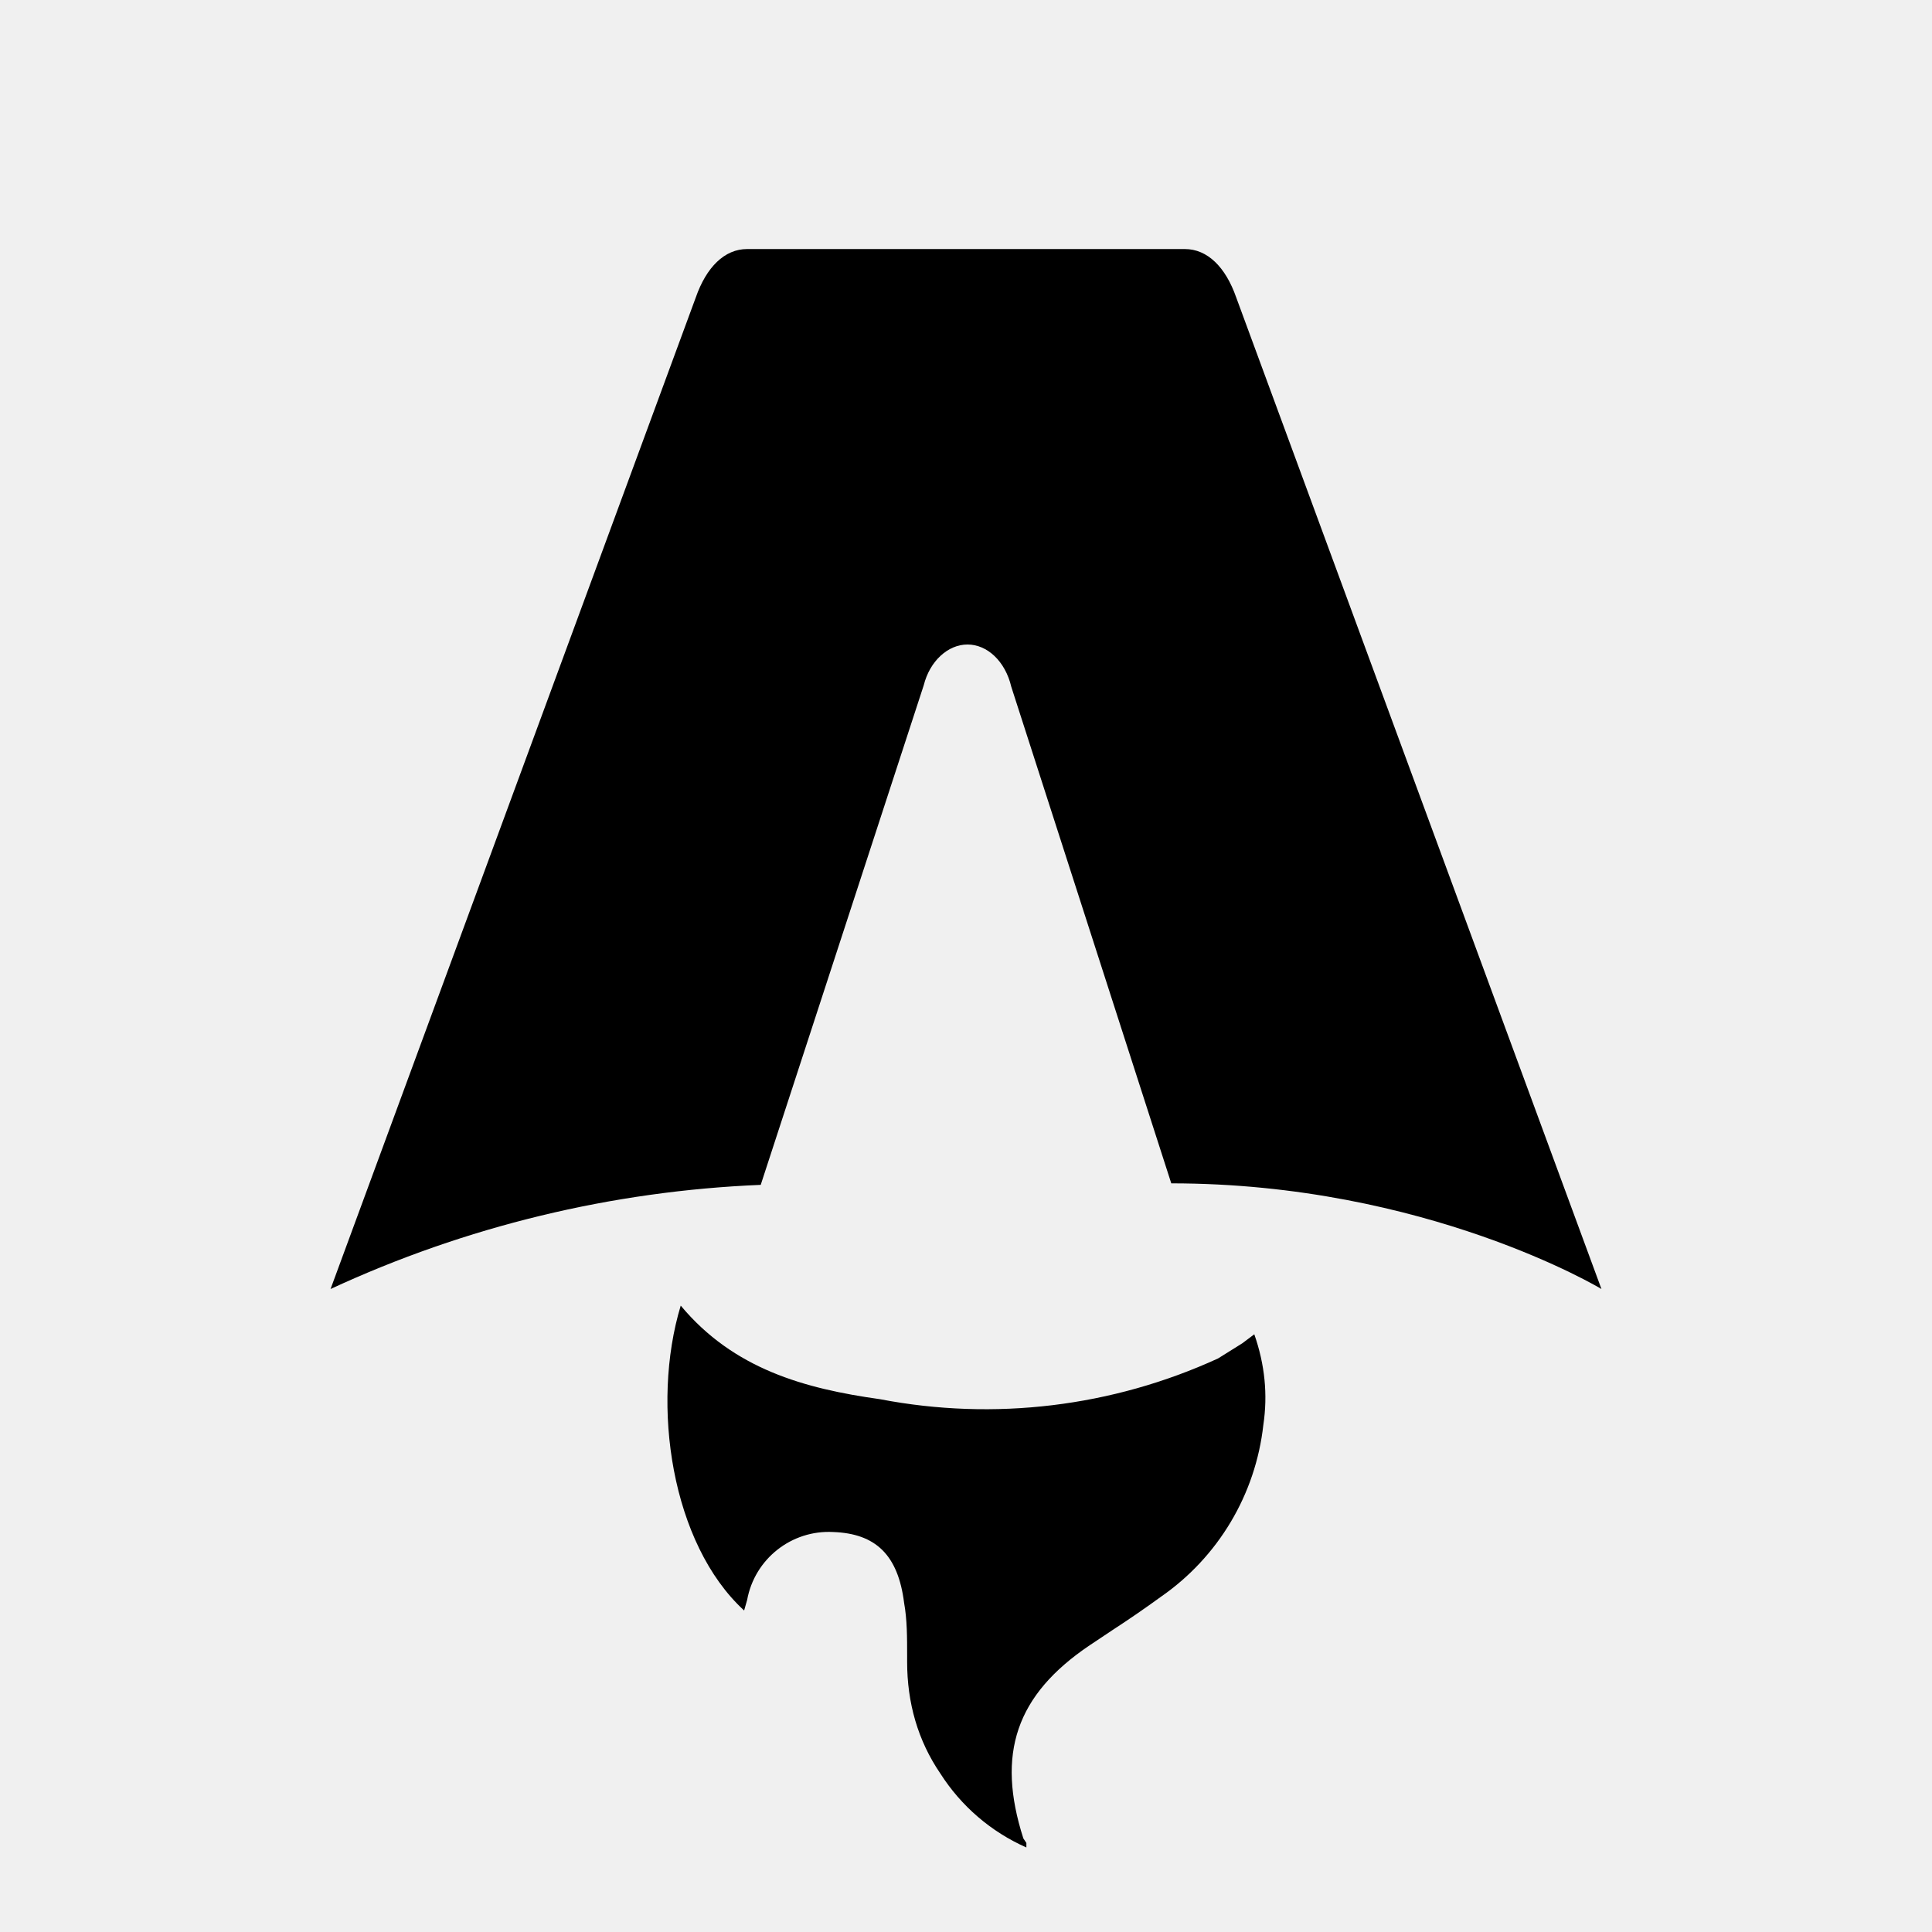
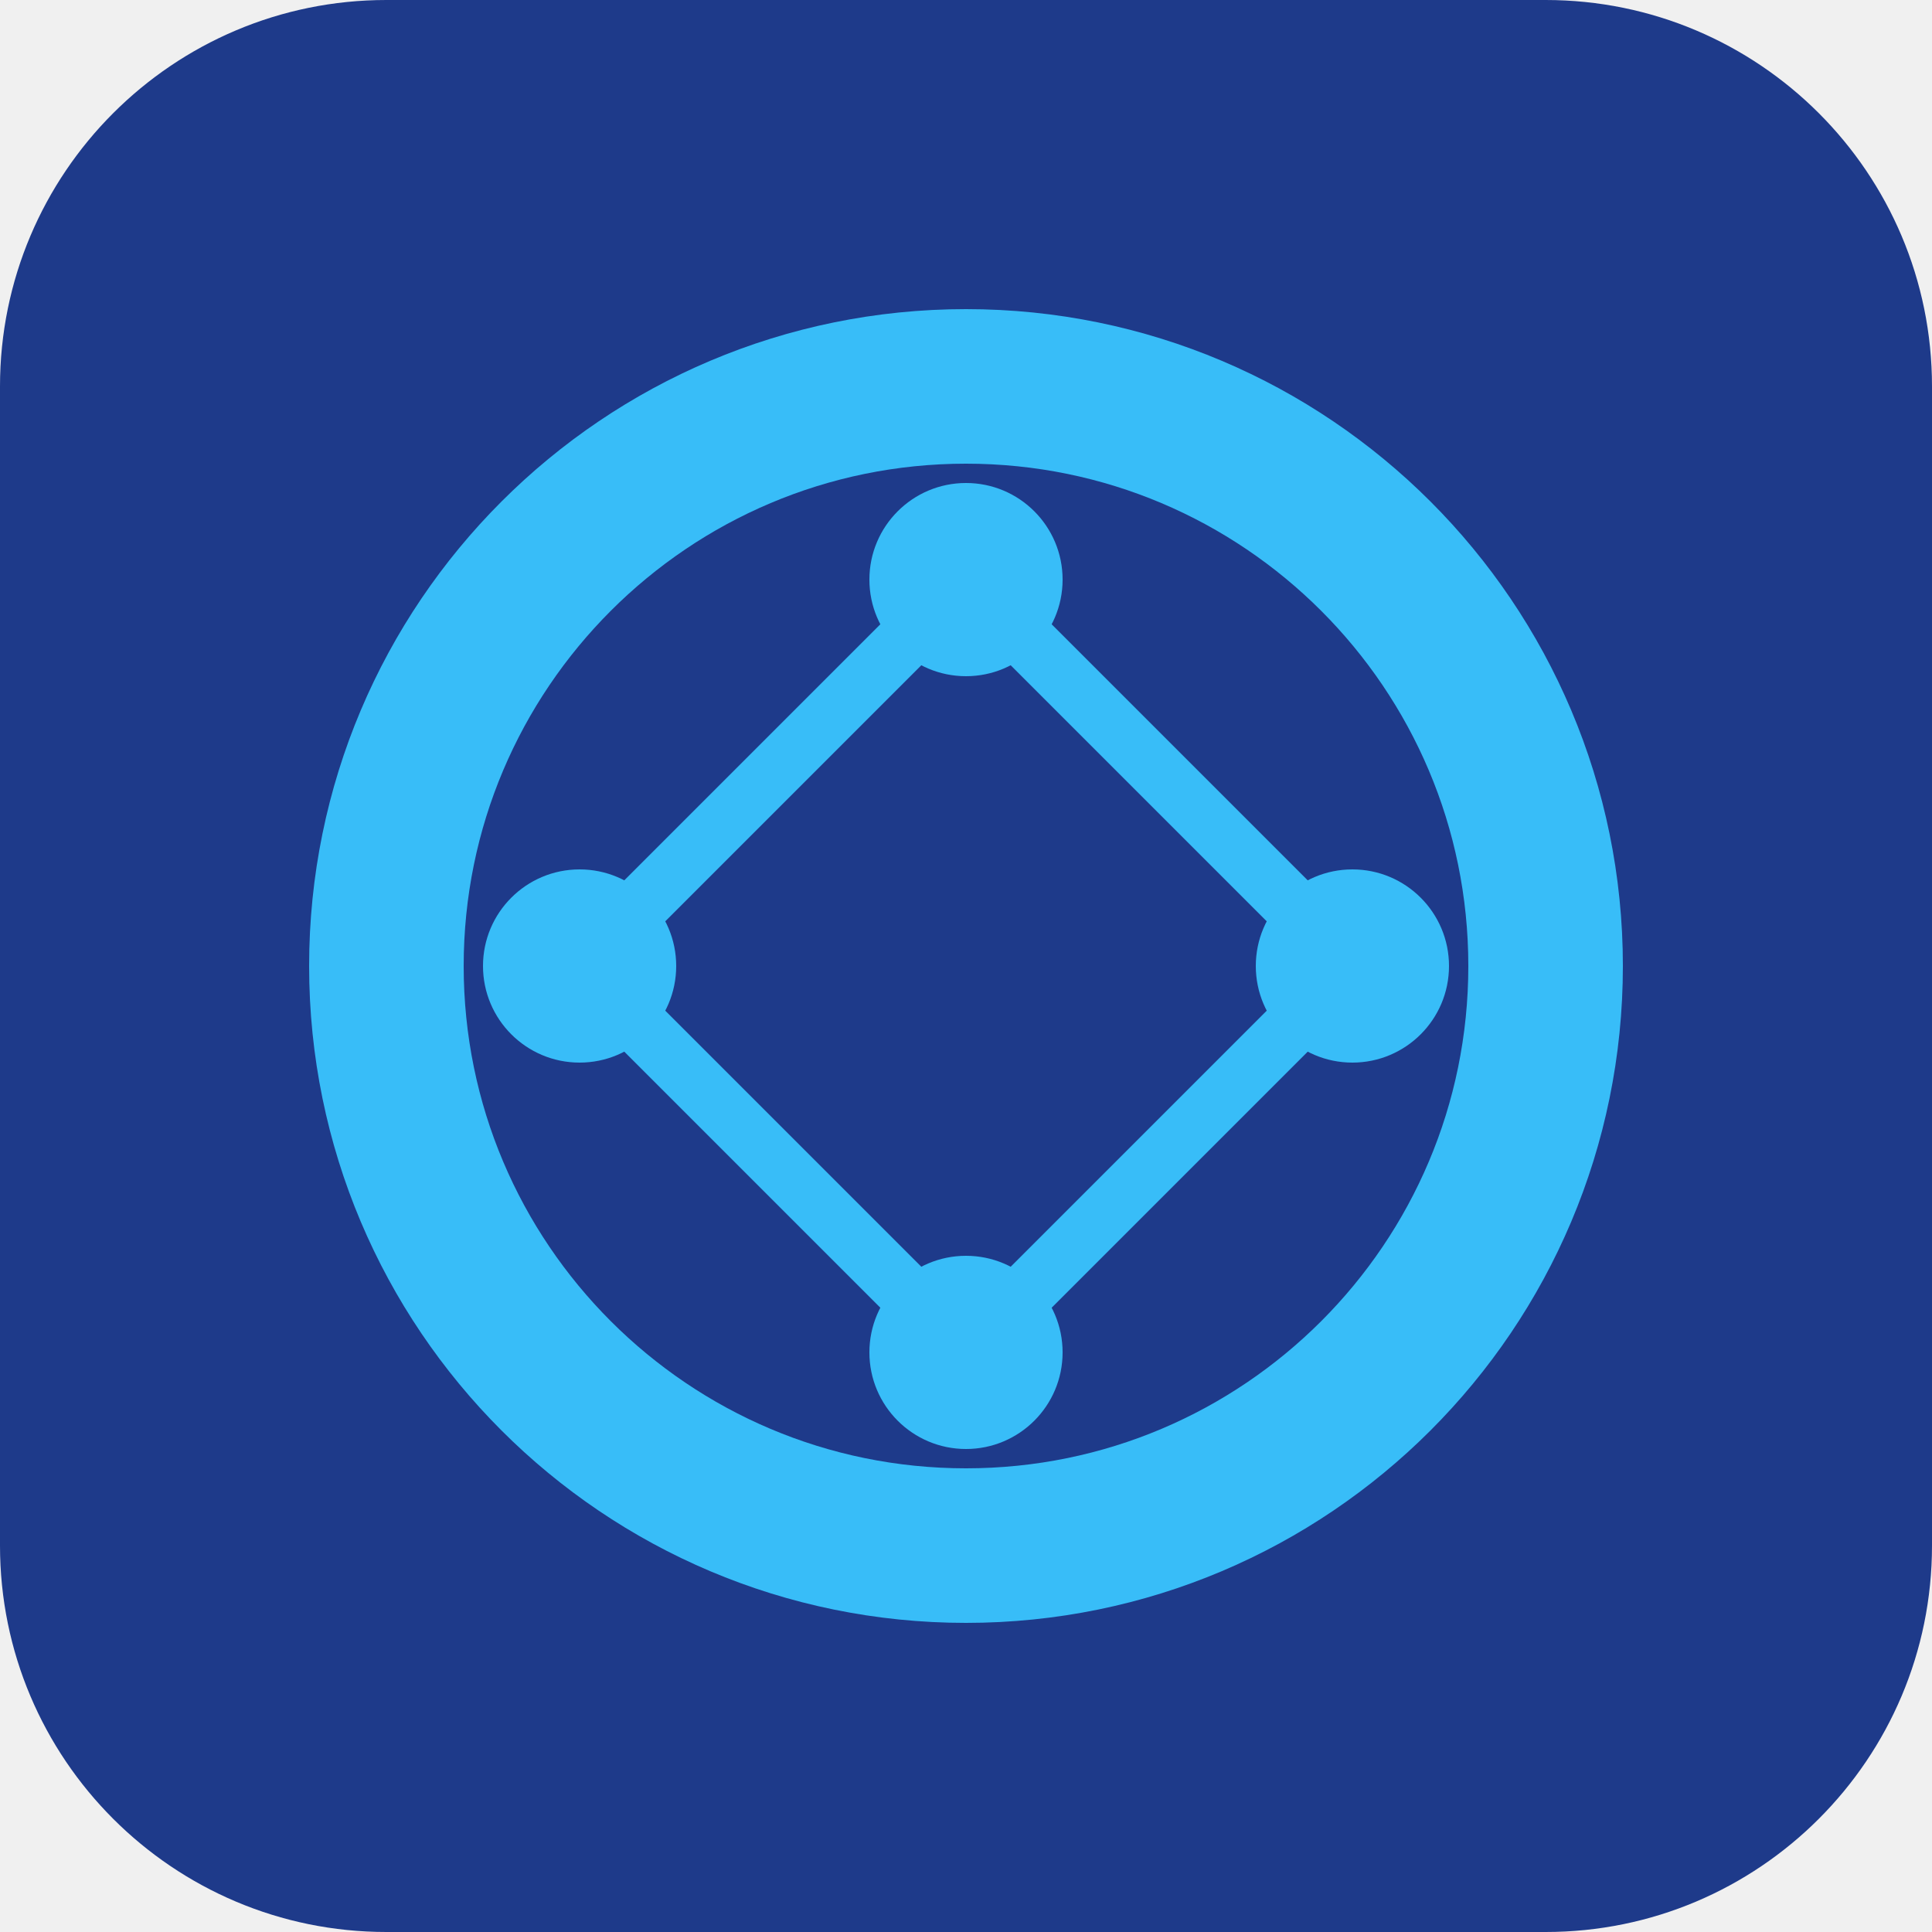
- <svg xmlns="http://www.w3.org/2000/svg" fill="none" viewBox="0 0 128 128">
-   <path d="M50.4 78.5a75.1 75.1 0 0 0-28.5 6.9l24.2-65.7c.7-2 1.9-3.2 3.4-3.2h29c1.5 0 2.7 1.2 3.4 3.2l24.2 65.7s-11.6-7-28.5-7L67 45.5c-.4-1.7-1.6-2.8-2.9-2.8-1.3 0-2.5 1.1-2.9 2.7L50.4 78.5Zm-1.1 28.2Zm-4.2-20.2c-2 6.6-.6 15.8 4.2 20.2a17.5 17.5 0 0 1 .2-.7 5.5 5.5 0 0 1 5.7-4.5c2.8.1 4.3 1.5 4.7 4.7.2 1.1.2 2.3.2 3.5v.4c0 2.7.7 5.2 2.2 7.4a13 13 0 0 0 5.7 4.9v-.3l-.2-.3c-1.8-5.6-.5-9.5 4.4-12.8l1.5-1a73 73 0 0 0 3.2-2.2 16 16 0 0 0 6.8-11.4c.3-2 .1-4-.6-6l-.8.6-1.6 1a37 37 0 0 1-22.4 2.7c-5-.7-9.7-2-13.2-6.2Z" />
-   <style>
-         path { fill: #000; }
-         @media (prefers-color-scheme: dark) {
-             path { fill: #FFF; }
-         }
-     </style>
+ <svg xmlns="http://www.w3.org/2000/svg" viewBox="0 0 100 100" fill="none">
+   <rect width="100" height="100" fill="#1E3A8A" rx="20" />
+   <circle cx="50" cy="50" r="30" stroke="#38BDF8" stroke-width="8" />
+   <circle cx="50" cy="30" r="5" fill="#38BDF8" />
+   <circle cx="70" cy="50" r="5" fill="#38BDF8" />
+   <circle cx="50" cy="70" r="5" fill="#38BDF8" />
+   <circle cx="30" cy="50" r="5" fill="#38BDF8" />
+   <line x1="50" y1="30" x2="70" y2="50" stroke="#38BDF8" stroke-width="3" />
+   <line x1="70" y1="50" x2="50" y2="70" stroke="#38BDF8" stroke-width="3" />
+   <line x1="50" y1="70" x2="30" y2="50" stroke="#38BDF8" stroke-width="3" />
+   <line x1="30" y1="50" x2="50" y2="30" stroke="#38BDF8" stroke-width="3" />
</svg>
